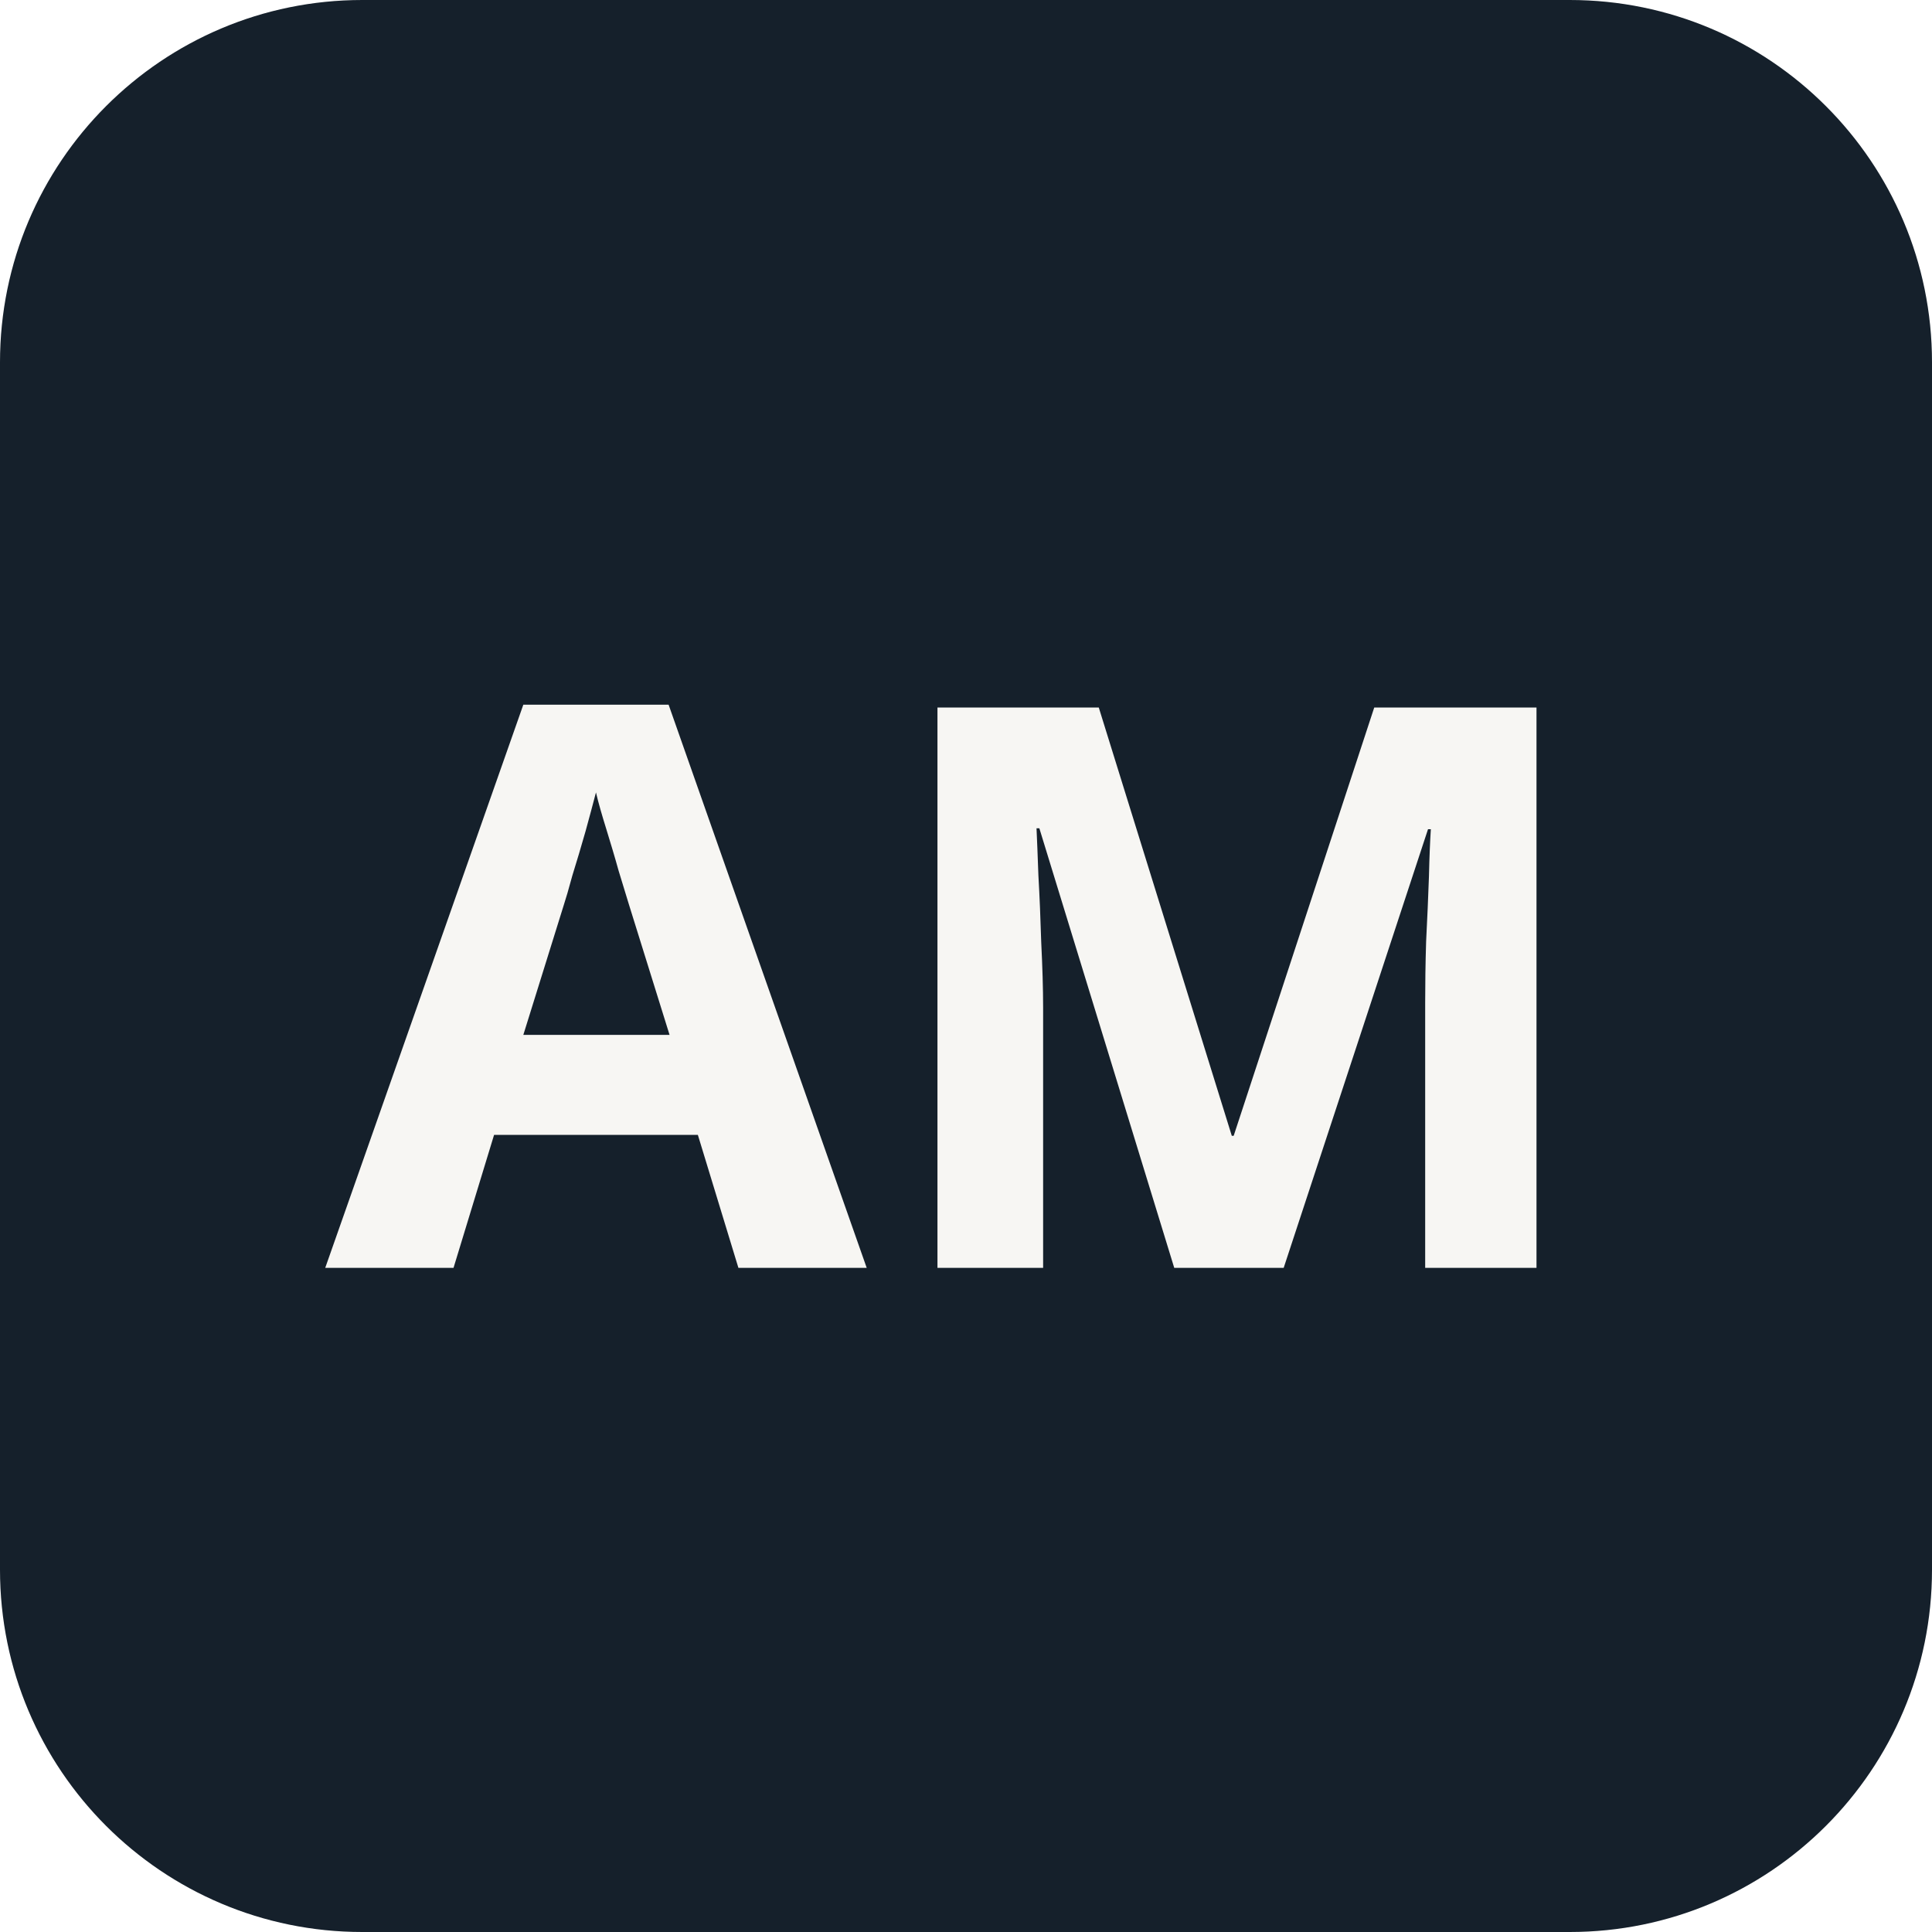
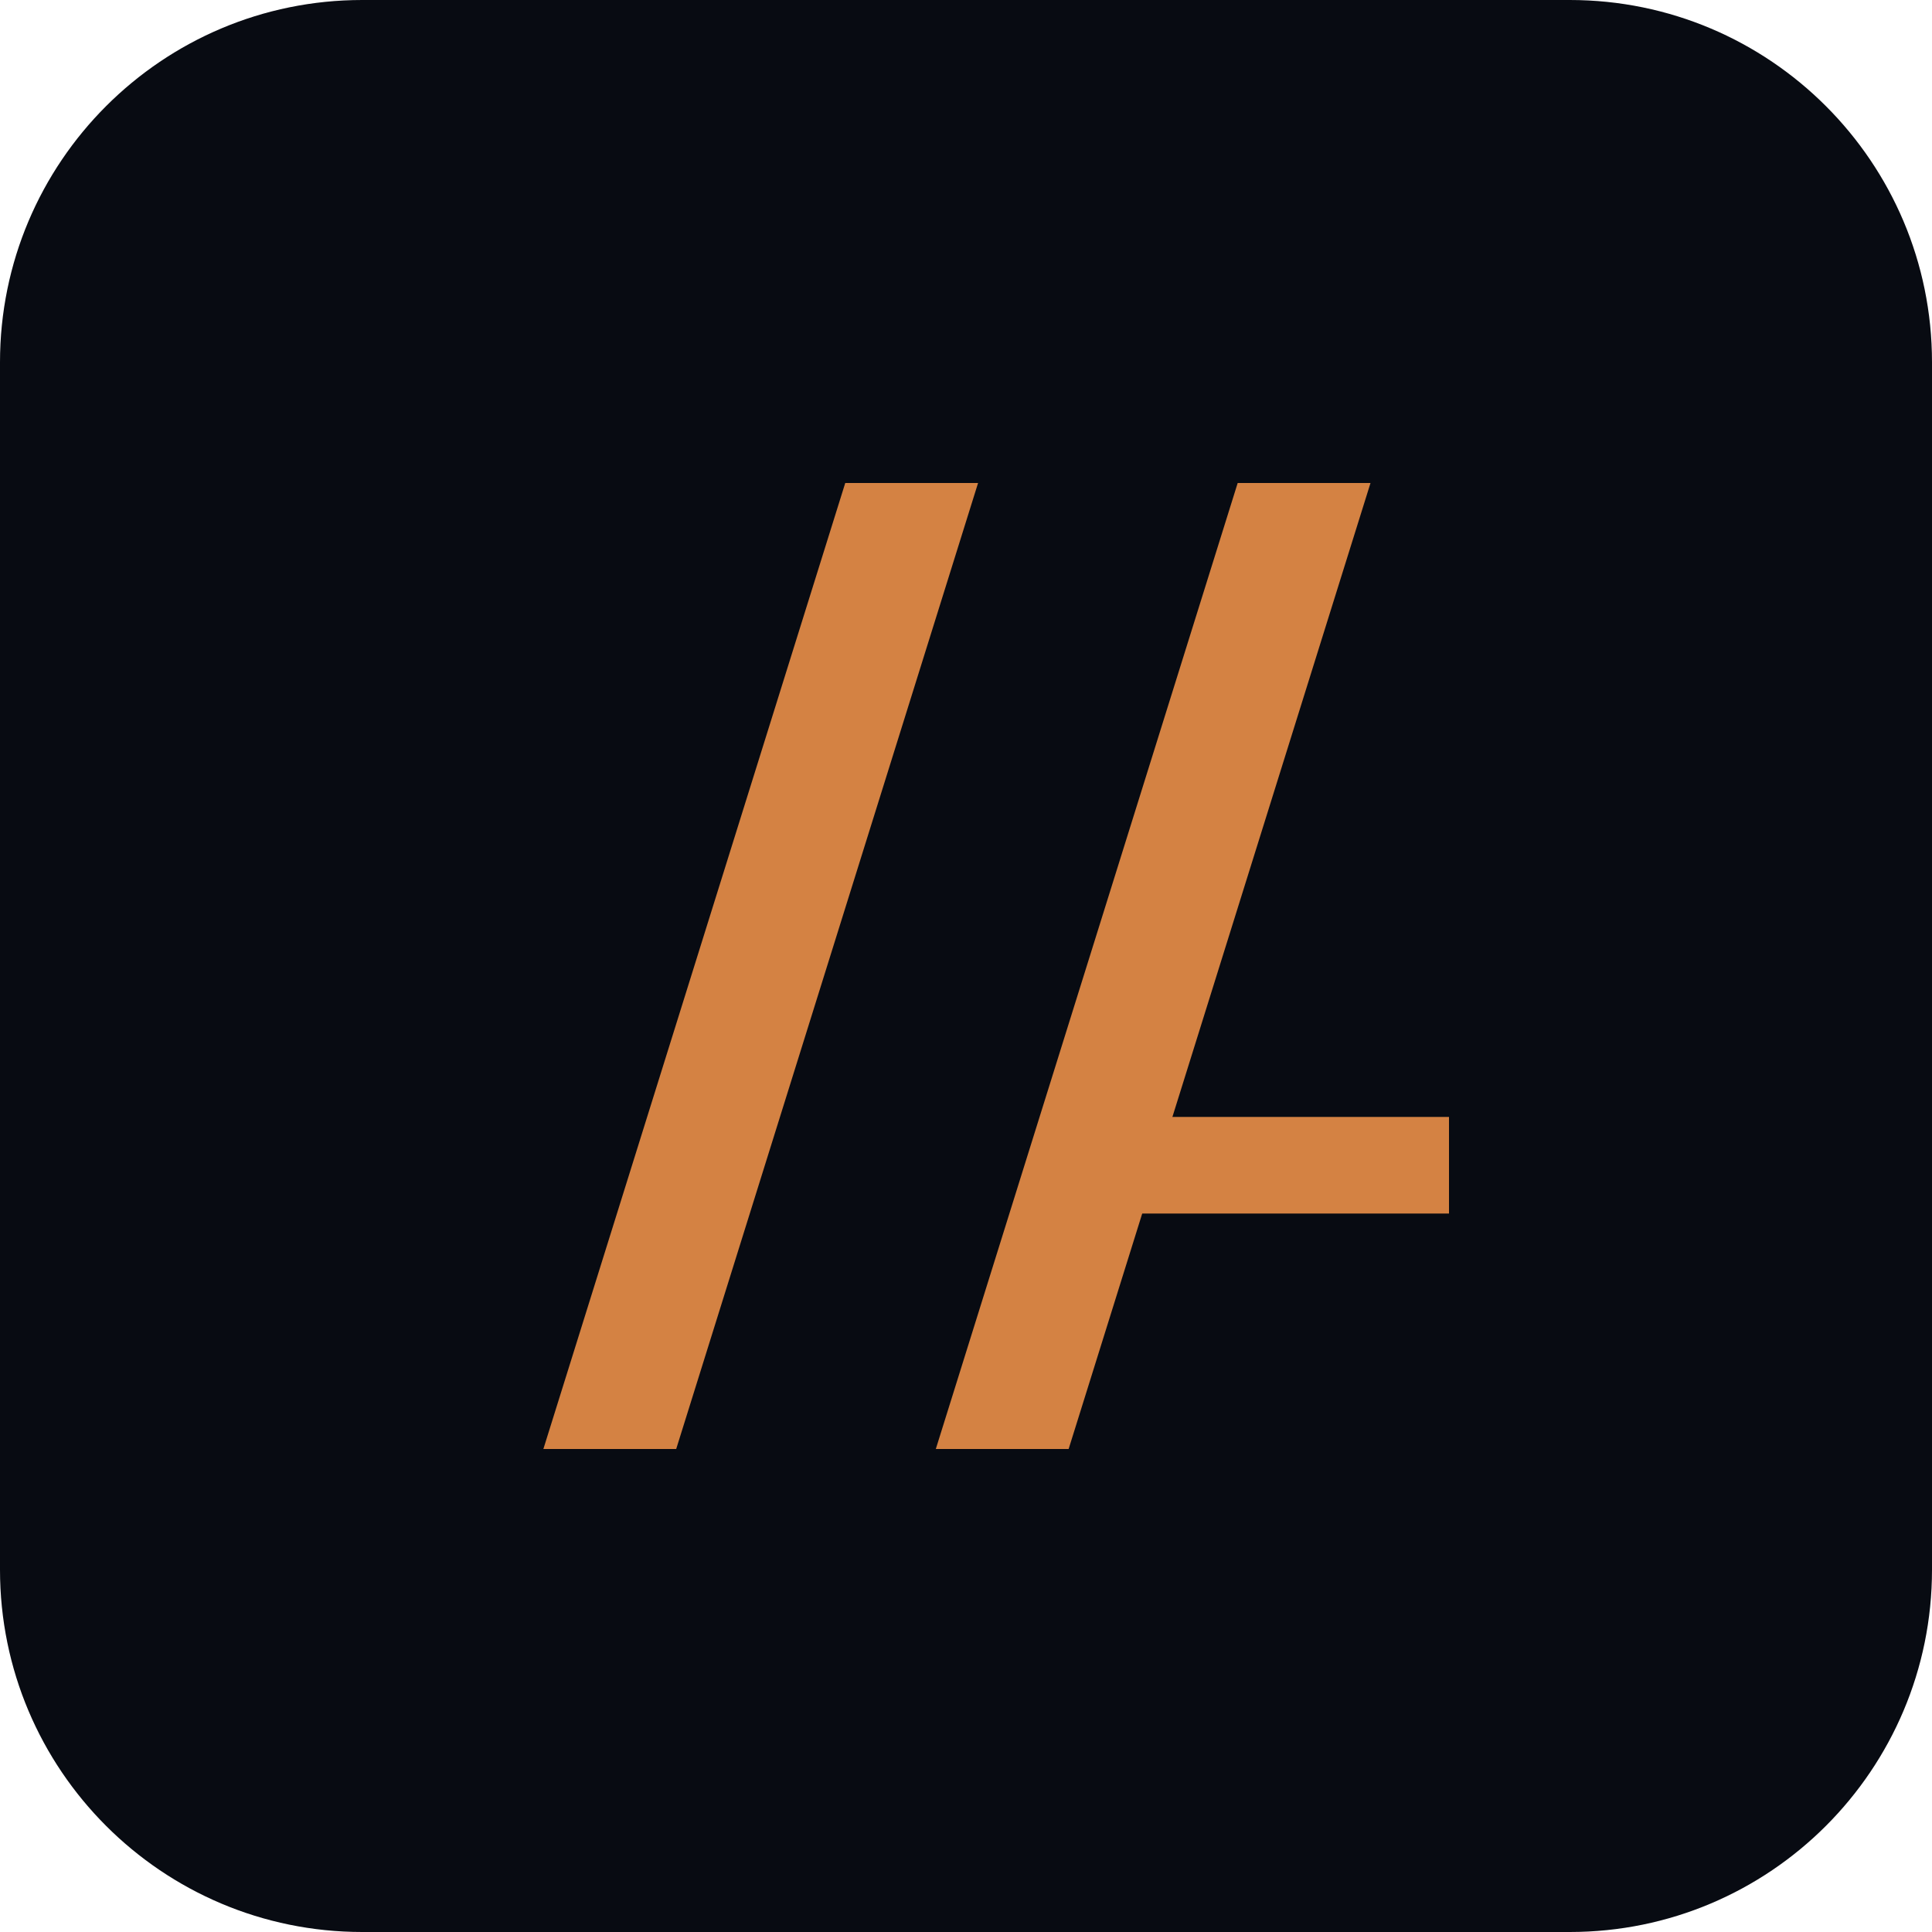
<svg xmlns="http://www.w3.org/2000/svg" viewBox="0 0 32 32" fill="none">
-   <rect width="32" height="32" rx="6" fill="#15202b" />
-   <text x="16" y="21" text-anchor="middle" font-family="ui-sans-serif, system-ui, sans-serif" font-size="13" font-weight="700" fill="#f7f6f3">AM</text>
+   <rect width="32" height="32" rx="6" fill="#080B12" />
+   <path d="M9 24 L14 8 L16.2 8 L11.2 24 Z" fill="#D48243" />
+   <path d="M15.5 24 L20.5 8 L22.7 8 L17.7 24 Z" fill="#D48243" />
+   <rect x="18.5" y="18.5" width="5.5" height="1.6" fill="#D48243" />
</svg>
